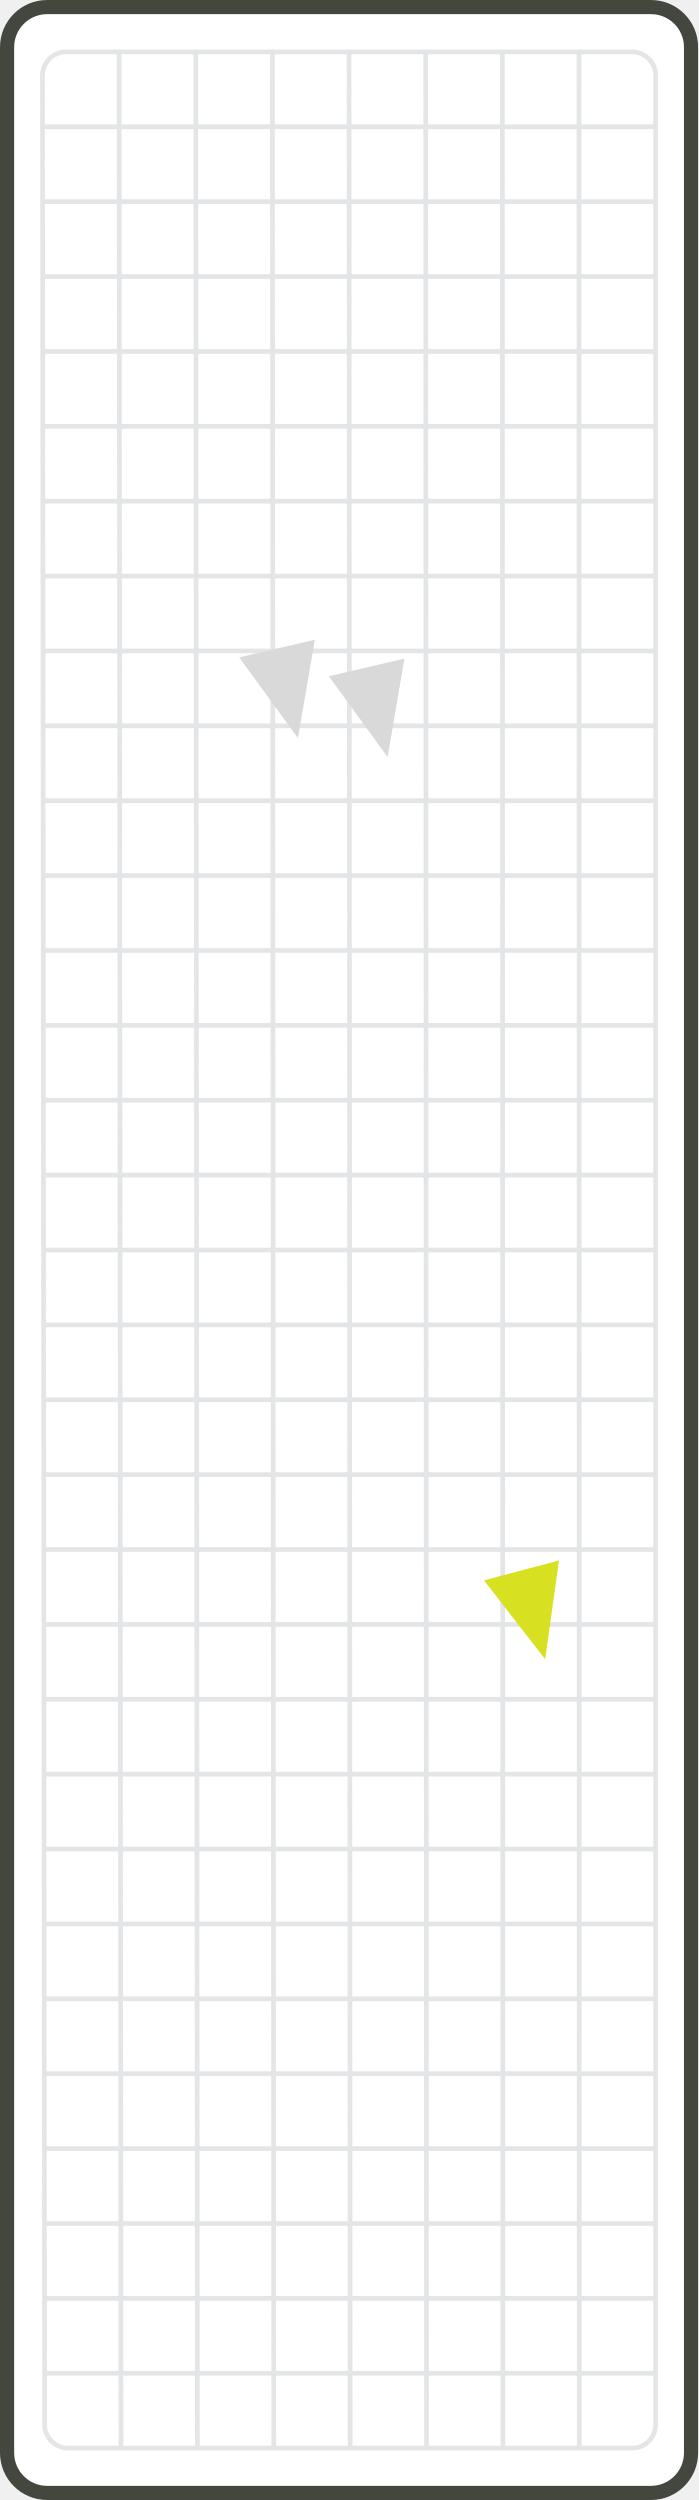
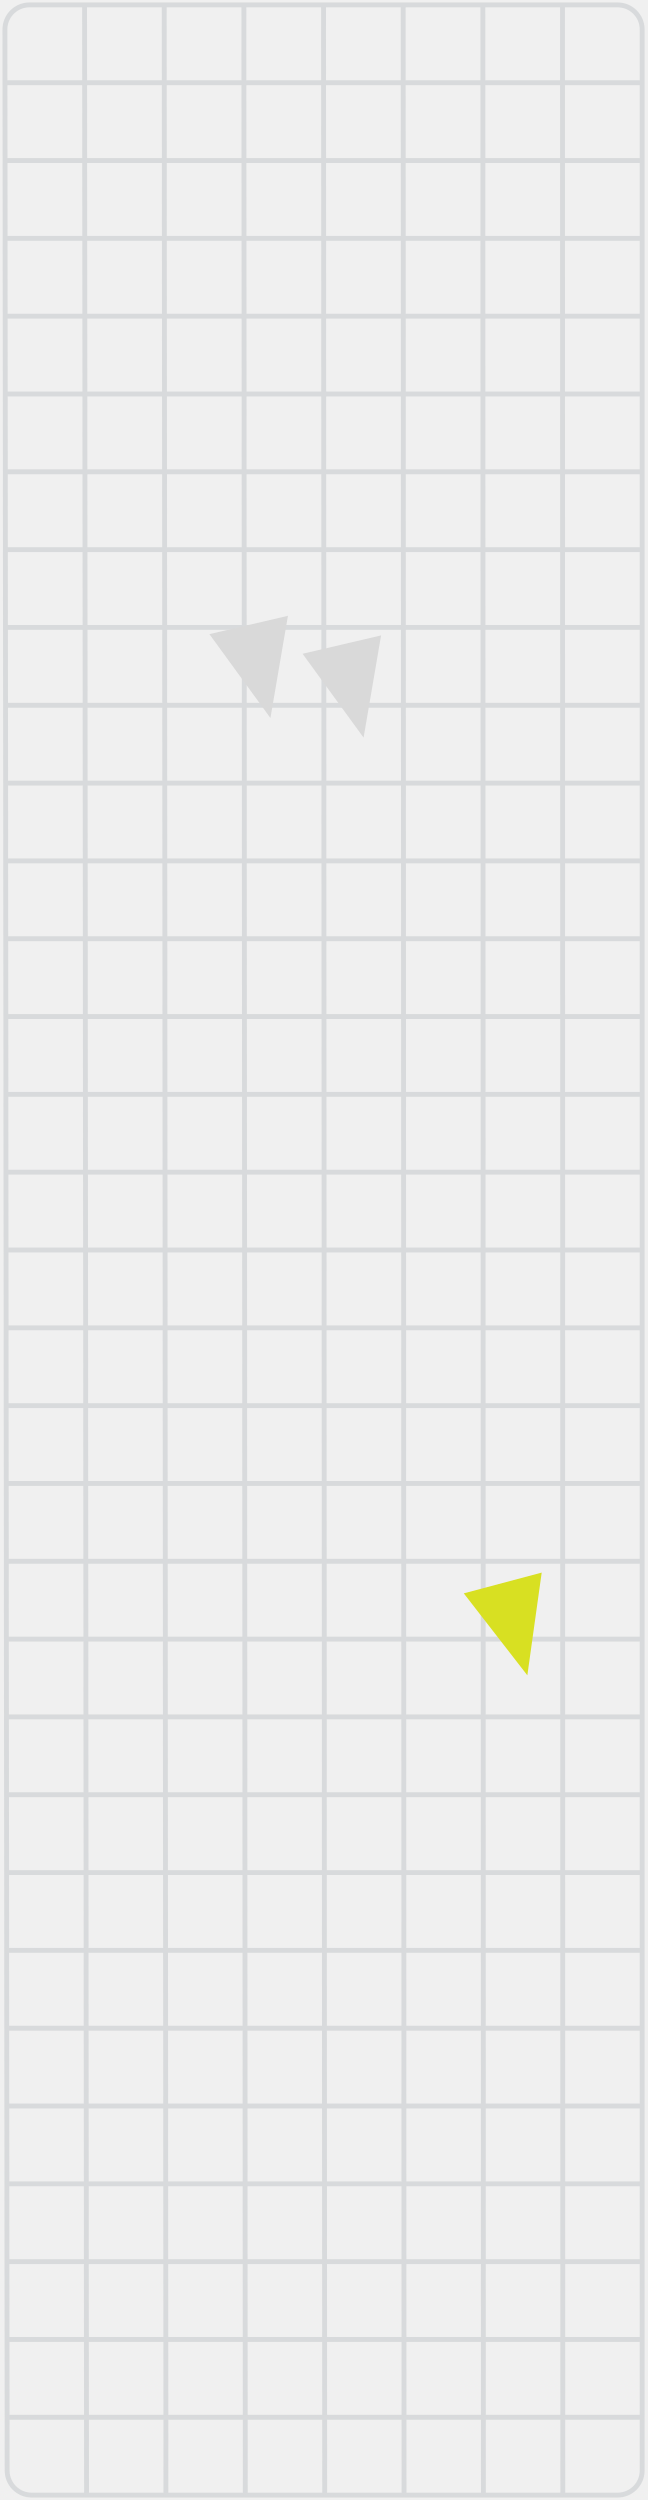
- <svg xmlns="http://www.w3.org/2000/svg" width="148" height="530" viewBox="0 0 148 530" fill="none">
-   <rect x="1.5" y="1.5" width="145" height="527" rx="8.5" fill="white" stroke="#43473E" stroke-width="3" />
-   <path opacity="0.3" d="M9.231 265H139M9.231 265L9.246 280.875M9.231 265L9.217 249.125M139 265V280.875M139 265V249.125M9.347 392H139M9.347 392L9.361 407.875M9.347 392L9.332 376.125M139 392V407.875M139 392V376.125M9.116 138H139M9.116 138L9.13 153.875M9.116 138L9.101 122.125M139 138L139 153.875M139 138L139 122.125M9.173 201.5H139M9.173 201.5L9.188 217.375M9.173 201.5L9.159 185.625M139 201.5V217.375M139 201.5V185.625M9.058 74.5H139M9.058 74.5L9.072 90.375M9.058 74.5L9.043 58.625M139 74.5V90.375M139 74.5V58.625M9.289 328.5H139M9.289 328.5L9.304 344.375M9.289 328.5L9.275 312.625M139 328.5L139 344.375M139 328.5L139 312.625M9.405 455.5H139M9.405 455.5L9.434 487.25M9.405 455.5L9.39 439.625M139 455.5V471.375M139 455.5V439.625M9.434 487.25H139M9.434 487.25L9.448 503.125M139 487.25V503.125M139 487.25V471.375M9.376 423.75H139M9.376 423.75L9.39 439.625M9.376 423.75L9.361 407.875M139 423.75V439.625M139 423.75V407.875M9.318 360.25H139M9.318 360.25L9.332 376.125M9.318 360.25L9.304 344.375M139 360.25V376.125M139 360.25V344.375M9.26 296.75H139M9.26 296.75L9.275 312.625M9.26 296.75L9.246 280.875M139 296.75V312.625M139 296.75V280.875M9.202 233.25H139M9.202 233.25L9.217 249.125M9.202 233.25L9.188 217.375M139 233.25V249.125M139 233.25V217.375M9.145 169.75H139M9.145 169.75L9.159 185.625M9.145 169.75L9.13 153.875M139 169.75V185.625M139 169.75V153.875M9.087 106.25H139M9.087 106.25L9.101 122.125M9.087 106.25L9.072 90.375M139 106.25V122.125M139 106.25V90.375M9.029 42.75H139M9.029 42.75L9.043 58.625M9.029 42.75L9.014 26.875M139 42.75V58.625M139 42.75V26.875M74.231 519L74 11M74.231 519H58.039M74.231 519H90.423M74 11H57.75M74 11H90.25M41.847 519L41.5 11M41.847 519H25.655M41.847 519H58.039M41.5 11H25.25M41.5 11H57.75M106.5 11L106.616 519M106.5 11H90.25M106.5 11H122.75M106.616 519H90.423M106.616 519H122.808M9.448 503.125L9.458 514.005C9.461 516.764 11.698 519 14.458 519H25.655M9.448 503.125H139M139 503.125L139 514C139 516.761 136.761 519 134 519H122.808M139 471.375H9M9.39 439.625H139M139 407.875H9.361M139 376.125H9.332M139 344.375H9.304M139 312.625H9.275M139 280.875H9.246M139 249.125H9.217M139 217.375H9.188M139 185.625H9.159M139 153.875H9.13M139 122.125H9.101M139 90.375H9.072M139 58.625H9.043M139 26.875V16C139 13.239 136.761 11 134 11H122.75M139 26.875H9.014M9.014 26.875L9.005 16.005C9.002 13.241 11.241 11 14.005 11H25.25M25.25 11L25.655 519M58.039 519L57.75 11M90.25 11L90.423 519M122.808 519L122.75 11" stroke="#A1A8AD" />
-   <path d="M82.173 160.48L69.72 143.367L85.742 139.619L82.173 160.48Z" fill="#D9D9D9" />
-   <path d="M63.168 156.48L50.719 139.364L66.741 135.619L63.168 156.48Z" fill="#D9D9D9" />
-   <path d="M115.578 351.767L102.607 335.043L118.507 330.806L115.578 351.767Z" fill="#D8E022" />
+ <svg xmlns="http://www.w3.org/2000/svg" width="132" height="510" viewBox="0 0 132 510" fill="none">
+   <path opacity="0.3" d="M1.231 255H131M1.231 255L1.246 270.875M1.231 255L1.217 239.125M131 255V270.875M131 255V239.125M1.347 382H131M1.347 382L1.361 397.875M1.347 382L1.332 366.125M131 382V397.875M131 382V366.125M1.116 128H131M1.116 128L1.13 143.875M1.116 128L1.101 112.125M131 128L131 143.875M131 128L131 112.125M1.173 191.5H131M1.173 191.5L1.188 207.375M1.173 191.5L1.159 175.625M131 191.5V207.375M131 191.5V175.625M1.058 64.5H131M1.058 64.5L1.072 80.375M1.058 64.5L1.043 48.625M131 64.5V80.375M131 64.5V48.625M1.289 318.5H131M1.289 318.5L1.304 334.375M1.289 318.5L1.275 302.625M131 318.5L131 334.375M131 318.5L131 302.625M1.405 445.5H131M1.405 445.5L1.434 477.25M1.405 445.5L1.39 429.625M131 445.5V461.375M131 445.5V429.625M1.434 477.25H131M1.434 477.25L1.448 493.125M131 477.25V493.125M131 477.25V461.375M1.376 413.75H131M1.376 413.75L1.39 429.625M1.376 413.75L1.361 397.875M131 413.75V429.625M131 413.75V397.875M1.318 350.25H131M1.318 350.25L1.332 366.125M1.318 350.25L1.304 334.375M131 350.25V366.125M131 350.25V334.375M1.26 286.75H131M1.26 286.75L1.275 302.625M1.26 286.75L1.246 270.875M131 286.75V302.625M131 286.75V270.875M1.202 223.25H131M1.202 223.25L1.217 239.125M1.202 223.25L1.188 207.375M131 223.25V239.125M131 223.25V207.375M1.145 159.75H131M1.145 159.75L1.159 175.625M1.145 159.75L1.13 143.875M131 159.75V175.625M131 159.75V143.875M1.087 96.25H131M1.087 96.25L1.101 112.125M1.087 96.25L1.072 80.375M131 96.25V112.125M131 96.25V80.375M1.029 32.75H131M1.029 32.75L1.043 48.625M1.029 32.75L1.014 16.875M131 32.75V48.625M131 32.75V16.875M66.231 509L66 1M66.231 509H50.039M66.231 509H82.423M66 1H49.75M66 1H82.25M33.847 509L33.5 1M33.847 509H17.655M33.847 509H50.039M33.5 1H17.25M33.5 1H49.75M98.5 1L98.616 509M98.5 1H82.25M98.5 1H114.75M98.616 509H82.423M98.616 509H114.808M1.448 493.125L1.458 504.005C1.461 506.764 3.698 509 6.458 509H17.655M1.448 493.125H131M131 493.125L131 504C131 506.761 128.761 509 126 509H114.808M131 461.375H1M1.39 429.625H131M131 397.875H1.361M131 366.125H1.332M131 334.375H1.304M131 302.625H1.275M131 270.875H1.246M131 239.125H1.217M131 207.375H1.188M131 175.625H1.159M131 143.875H1.13M131 112.125H1.101M131 80.375H1.072M131 48.625H1.043M131 16.875V6C131 3.239 128.761 1 126 1H114.75M131 16.875H1.014M1.014 16.875L1.005 6.005C1.002 3.241 3.241 1 6.005 1H17.25M17.25 1L17.655 509M50.039 509L49.75 1M82.25 1L82.423 509M114.808 509L114.75 1" stroke="#A1A8AD" />
+   <path d="M74.173 150.48L61.72 133.367L77.742 129.619L74.173 150.48Z" fill="#D9D9D9" />
+   <path d="M55.168 146.48L42.719 129.364L58.741 125.619L55.168 146.48Z" fill="#D9D9D9" />
+   <path d="M107.578 341.767L94.607 325.043L110.507 320.806L107.578 341.767Z" fill="#D8E022" />
</svg>
